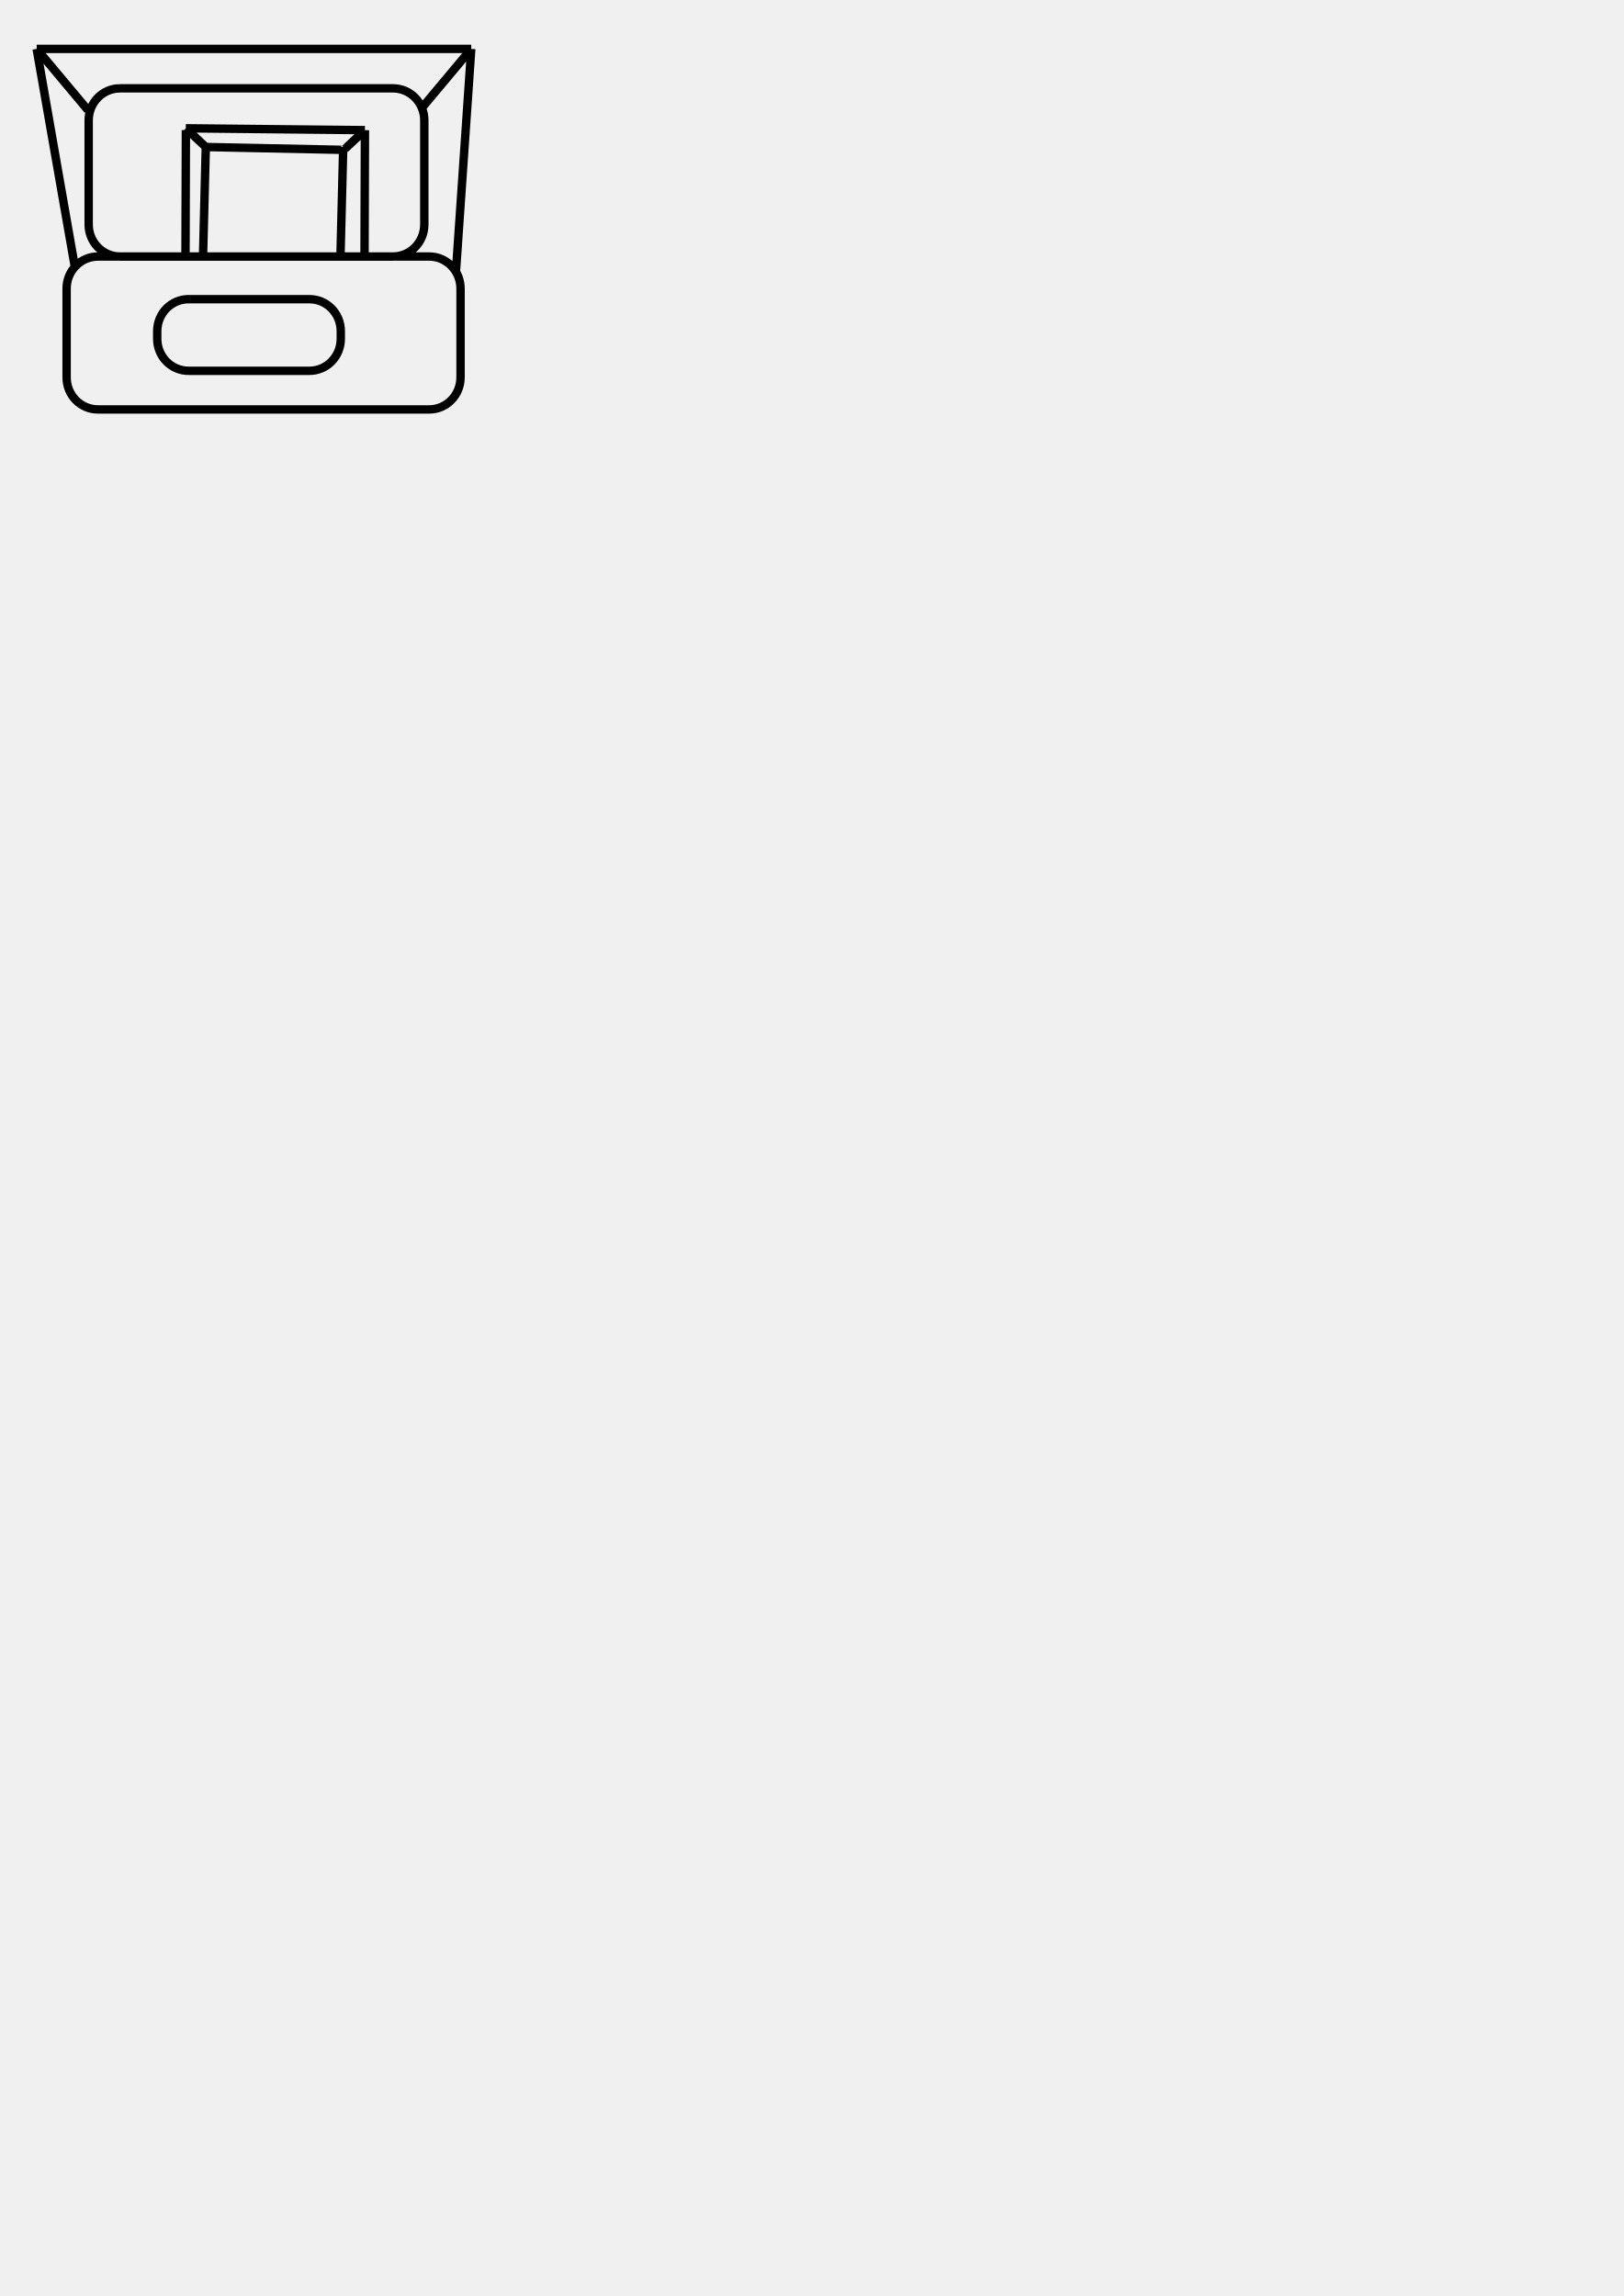
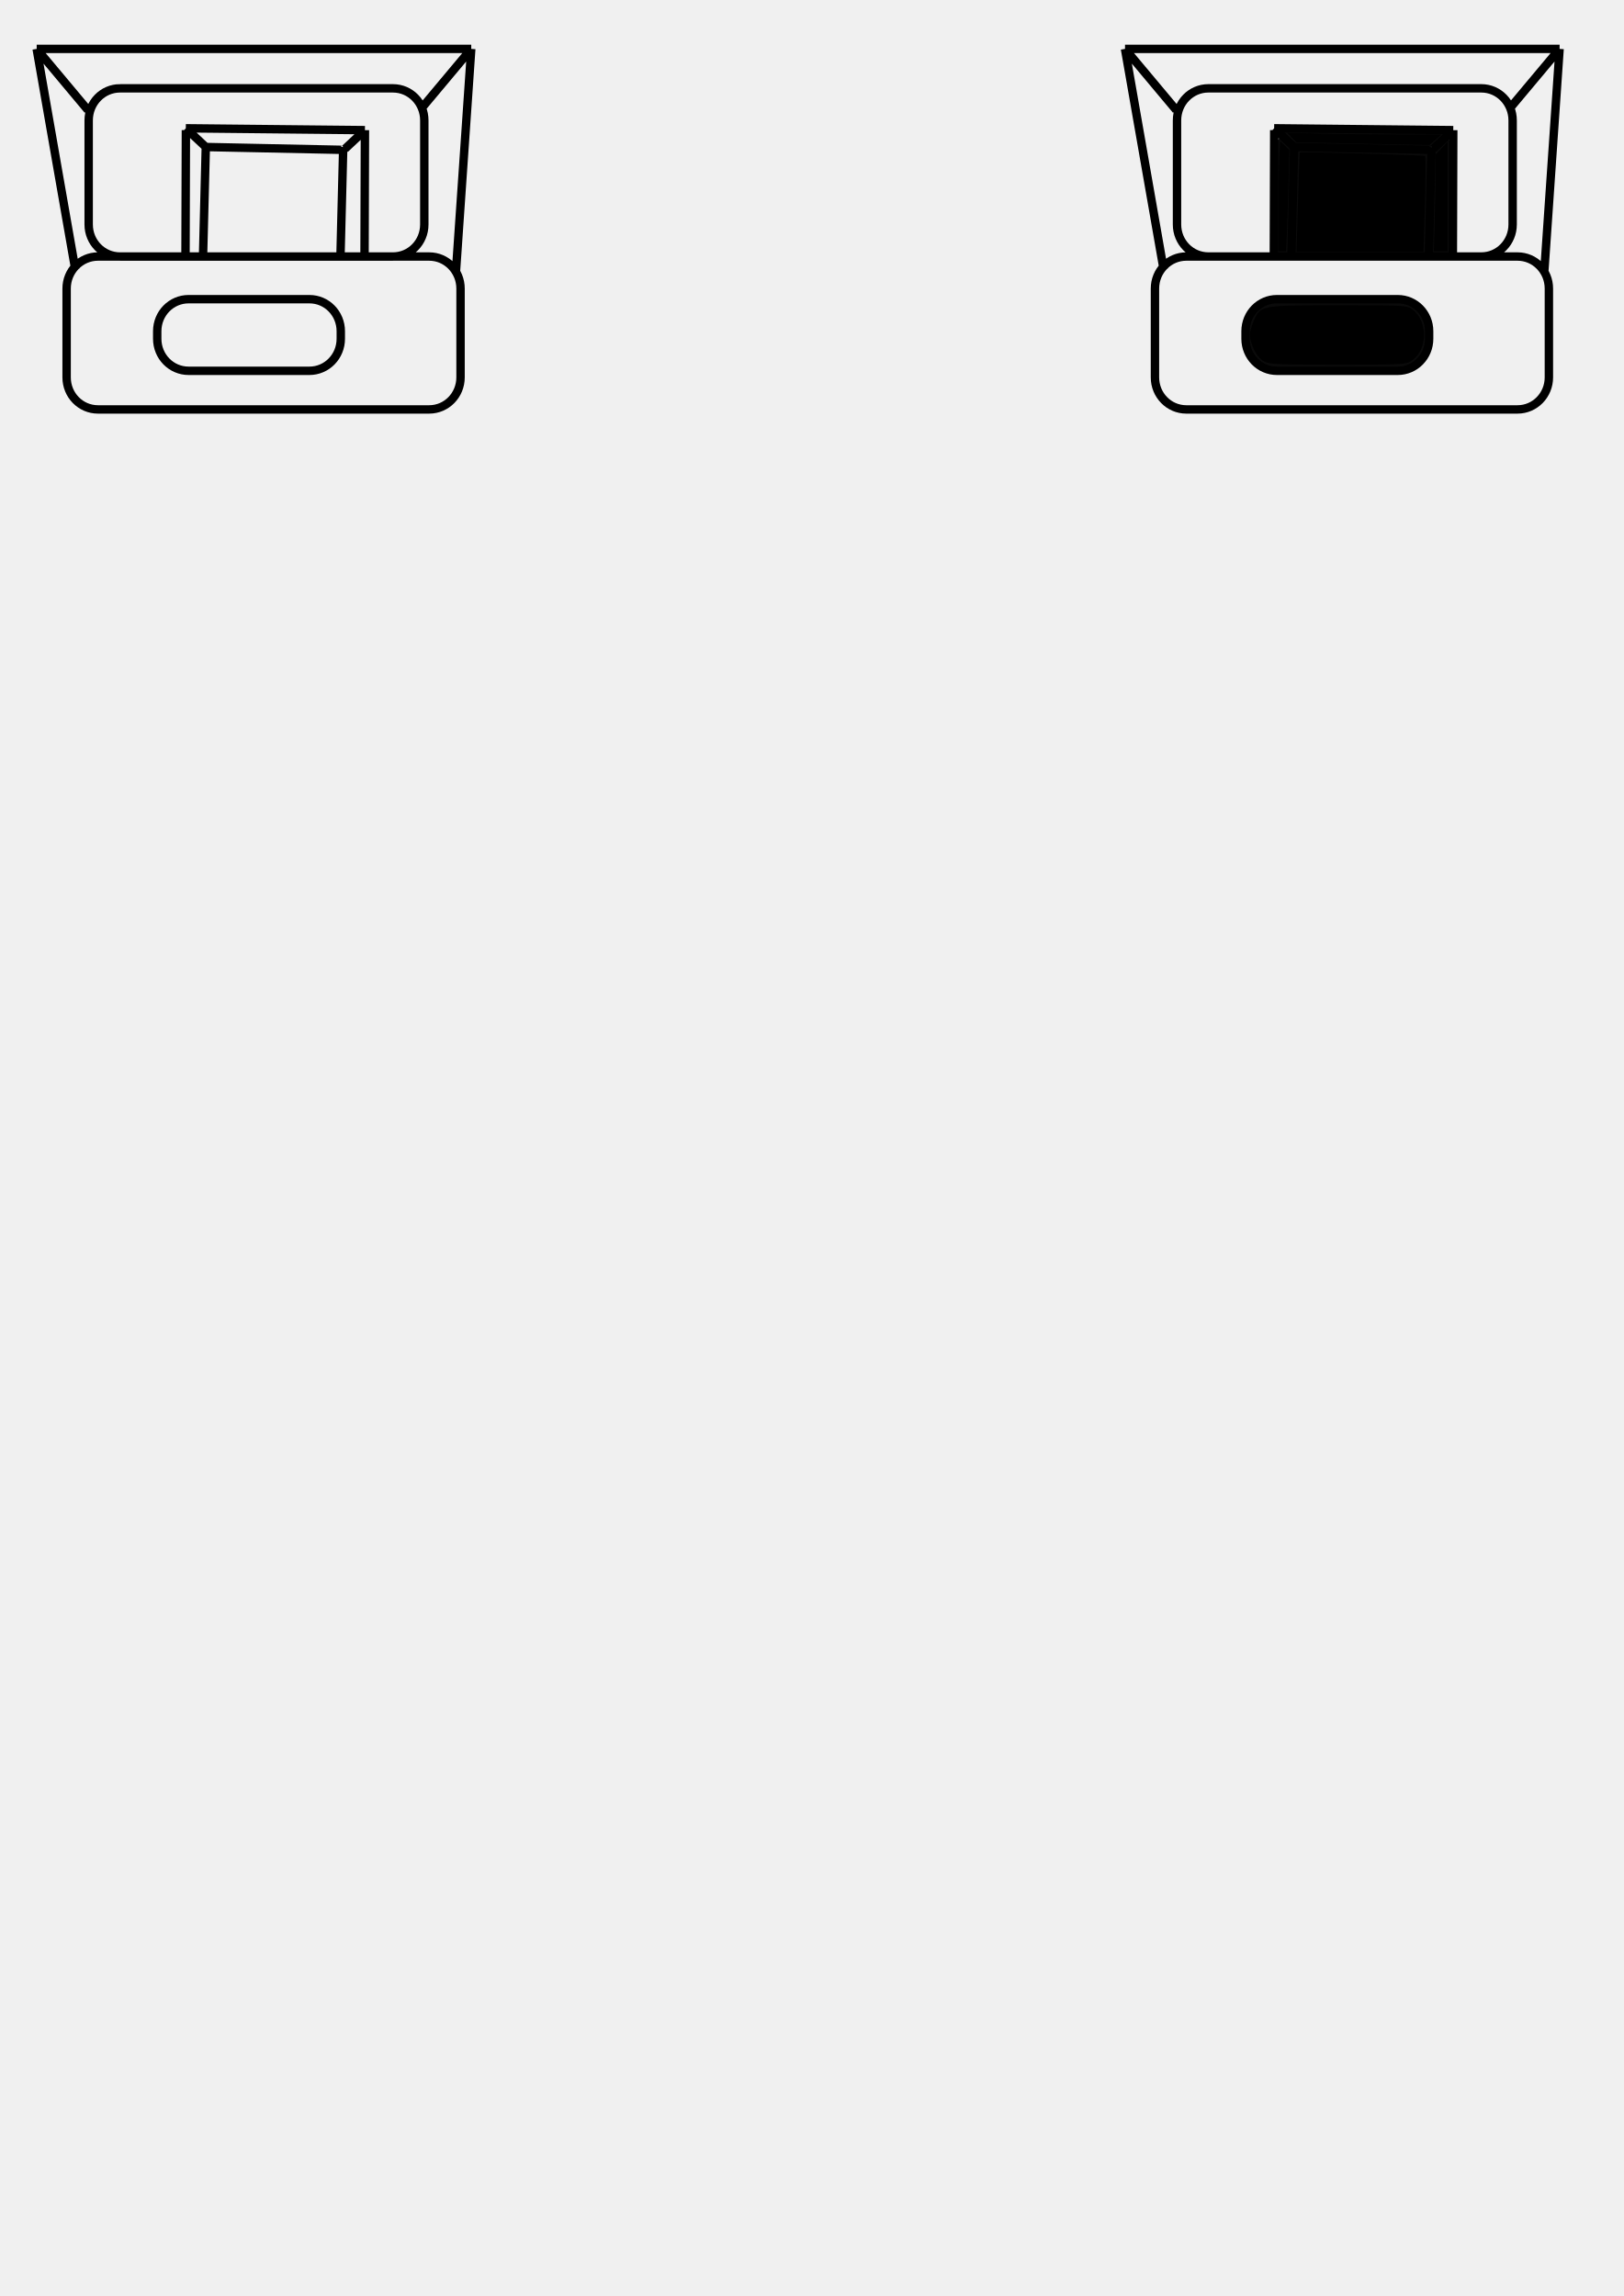
<svg xmlns="http://www.w3.org/2000/svg" width="210mm" height="297mm" viewBox="0 0 210 297" version="1.1" id="svg5">
  <defs id="defs2">
    </defs>
  <g id="layer1">
    <path style="fill:#917c6f;stroke:#000000;stroke-width:14.443;stroke-linecap:round;stroke-linejoin:round;stroke-opacity:0.955;paint-order:stroke markers fill" d="" id="path1102" transform="scale(0.2645833)" />
    <path style="fill:#917c6f;stroke:#000000;stroke-width:14.443;stroke-linecap:round;stroke-linejoin:round;stroke-opacity:0.955;paint-order:stroke markers fill" d="" id="path1570" transform="scale(0.2645833)" />
    <path style="fill:#6c5353;stroke:#000000;stroke-width:2.496;stroke-linecap:round;stroke-linejoin:round;stroke-opacity:0.955;paint-order:stroke markers fill" d="" id="path1429" transform="scale(0.2645833)" />
    <path style="fill:#6c5353;stroke:#000000;stroke-width:2.496;stroke-linecap:round;stroke-linejoin:round;stroke-opacity:0.955;paint-order:stroke markers fill" d="" id="path1585" transform="scale(0.2645833)" />
    <path style="fill:#ffffff;fill-opacity:1;stroke:#000000;stroke-width:2.496;stroke-linecap:round;stroke-linejoin:round;stroke-opacity:0.955;paint-order:stroke markers fill" d="" id="path8243" transform="scale(0.2645833)" />
    <path style="fill:#ffffff;fill-opacity:1;stroke:#000000;stroke-width:1.539;stroke-linecap:round;stroke-linejoin:round;stroke-opacity:0.955;paint-order:stroke markers fill" d="" id="path8399" transform="scale(0.2645833)" />
    <g id="g2207" />
    <path id="path3297" style="fill:none;stroke:#000000;stroke-width:1.087;stroke-linecap:butt;stroke-linejoin:miter;stroke-miterlimit:4;stroke-dasharray:none;stroke-opacity:1" d="m 24.043,16.834 -0.052,16.481 M 47.198,16.834 47.146,33.315 M 24.032,16.595 47.198,16.834 m -2.584,2.42 2.584,-2.42 m -20.581,2.181 -2.584,-2.42 m 2.58,2.422 17.524,0.362 M 44.032,33.241 44.391,19.015 M 26.257,33.241 26.616,19.015 M 60.95,6.326 58.953,35.369 M 4.742,6.326 9.739,34.848 M 4.744,6.326 H 60.95 M 54.327,14.237 60.95,6.326 M 11.367,14.237 4.744,6.326 M 24.391,38.7 h 15.628 c 2.248,0 4.057,1.848 4.057,4.145 v 0.976 c 0,2.296 -1.809,4.145 -4.057,4.145 H 24.391 c -2.248,0 -4.057,-1.848 -4.057,-4.145 v -0.976 c 0,-2.296 1.809,-4.145 4.057,-4.145 z M 15.526,11.427 h 35.294 c 2.248,0 4.057,1.848 4.057,4.145 v 13.467 c 0,2.296 -1.809,4.145 -4.057,4.145 H 15.526 c -2.248,0 -4.057,-1.848 -4.057,-4.145 V 15.571 c 0,-2.296 1.809,-4.145 4.057,-4.145 z M 12.673,33.183 h 42.834 c 2.248,0 4.057,1.848 4.057,4.145 v 11.489 c 0,2.296 -1.809,4.145 -4.057,4.145 H 12.673 c -2.248,0 -4.057,-1.848 -4.057,-4.145 V 37.328 c 0,-2.296 1.809,-4.145 4.057,-4.145 z" />
+     <g id="g1402">
+       <path id="path850" style="fill:none;stroke:#000000;stroke-width:1.087;stroke-linecap:butt;stroke-linejoin:miter;stroke-miterlimit:4;stroke-dasharray:none;stroke-opacity:1" d="m 164.802,16.834 -0.052,16.481 m 23.206,-16.481 -0.052,16.481 m -23.114,-16.72 23.166,0.239 m -2.584,2.42 2.584,-2.42 m -20.582,2.181 -2.584,-2.42 m 2.58,2.422 17.524,0.362 m -0.103,13.862 0.359,-14.227 m -18.134,14.227 0.359,-14.227 M 201.709,6.326 199.712,35.369 M 145.501,6.326 150.498,34.848 M 145.503,6.326 h 56.206 m -6.623,7.911 6.623,-7.911 m -49.583,7.911 -6.623,-7.911 m 19.647,32.374 h 15.628 c 2.248,0 4.057,1.848 4.057,4.145 v 0.976 c 0,2.296 -1.809,4.145 -4.057,4.145 h -15.628 c -2.248,0 -4.057,-1.848 -4.057,-4.145 v -0.976 c 0,-2.296 1.809,-4.145 4.057,-4.145 z m -8.865,-27.274 h 35.294 c 2.248,0 4.057,1.848 4.057,4.145 v 13.467 c 0,2.296 -1.809,4.145 -4.057,4.145 h -35.294 c -2.248,0 -4.057,-1.848 -4.057,-4.145 V 15.571 c 0,-2.296 1.809,-4.145 4.057,-4.145 z M 153.432,33.183 h 42.835 c 2.248,0 4.057,1.848 4.057,4.145 v 11.489 c 0,2.296 -1.809,4.145 -4.057,4.145 H 153.432 c -2.248,0 -4.057,-1.848 -4.057,-4.145 V 37.328 c 0,-2.296 1.809,-4.145 4.057,-4.145 z" />
+       <path style="fill:#000000;stroke:#000000;stroke-width:3.68;stroke-linecap:round;stroke-linejoin:round;stroke-opacity:0.955;paint-order:stroke markers fill" d="m 617.423,176.395 c -3.331,-2.031 -6.427,-8.279 -6.39,-12.895 0.012,-1.504 0.878,-4.62 1.925,-6.925 3.312,-7.294 3.505,-7.328 41.441,-7.328 32.818,0 33.524,0.042 36.231,2.171 7.417,5.834 7.265,19.354 -0.278,24.724 -2.947,2.099 -3.855,2.152 -36.423,2.148 -30.984,-0.003 -33.626,-0.141 -36.505,-1.896 z" id="path965" transform="scale(0.2645833)" />
+       <path style="fill:#000000;stroke:#000000;stroke-width:3.68;stroke-linecap:round;stroke-linejoin:round;stroke-opacity:0.955;paint-order:stroke markers fill" d="m 634.475,98.924 c 0.398,-13.354 0.803,-24.326 0.9,-24.381 0.757,-0.432 60.776,1.248 61.242,1.714 0.331,0.331 0.291,11.03 -0.088,23.775 l -0.691,23.173 h -31.043 -31.043 z" id="path1004" transform="scale(0.2645833)" />
+       <path style="fill:#000000;stroke:#000000;stroke-width:2.414;stroke-linecap:round;stroke-linejoin:round;stroke-opacity:0.955;paint-order:stroke markers fill" d="m 660.679,70.168 -26.94,-0.583 -2.3,-2.344 -2.3,-2.344 16.427,0.404 c 9.035,0.222 26.036,0.413 37.781,0.425 l 21.355,0.021 -2.957,2.589 -2.957,2.589 -5.585,-0.087 c -3.072,-0.048 -17.708,-0.349 -32.525,-0.669 z" id="path1160" transform="scale(0.2645833)" />
+       <path style="fill:#000000;stroke:#000000;stroke-width:2.414;stroke-linecap:round;stroke-linejoin:round;stroke-opacity:0.955;paint-order:stroke markers fill" d="m 624.872,105.295 c 10e-4,-9.667 0.196,-21.803 0.432,-26.968 l 0.43,-9.392 2.255,2.164 2.255,2.164 -0.394,16.098 c -0.217,8.854 -0.569,20.016 -0.783,24.804 l -0.388,8.706 h -1.904 -1.904 z" id="path1199" transform="scale(0.2645833)" />
+       <path style="fill:#000000;stroke:#000000;stroke-width:2.414;stroke-linecap:round;stroke-linejoin:round;stroke-opacity:0.955;paint-order:stroke markers fill" d="m 701.311,106.609 c 0.238,-8.944 0.433,-19.606 0.434,-23.693 l 0.001,-7.43 2.942,-3.083 2.942,-3.083 0.015,26.775 0.015,26.775 h -3.391 -3.391 z" id="path1277" transform="scale(0.2645833)" />
+     </g>
  </g>
</svg>
